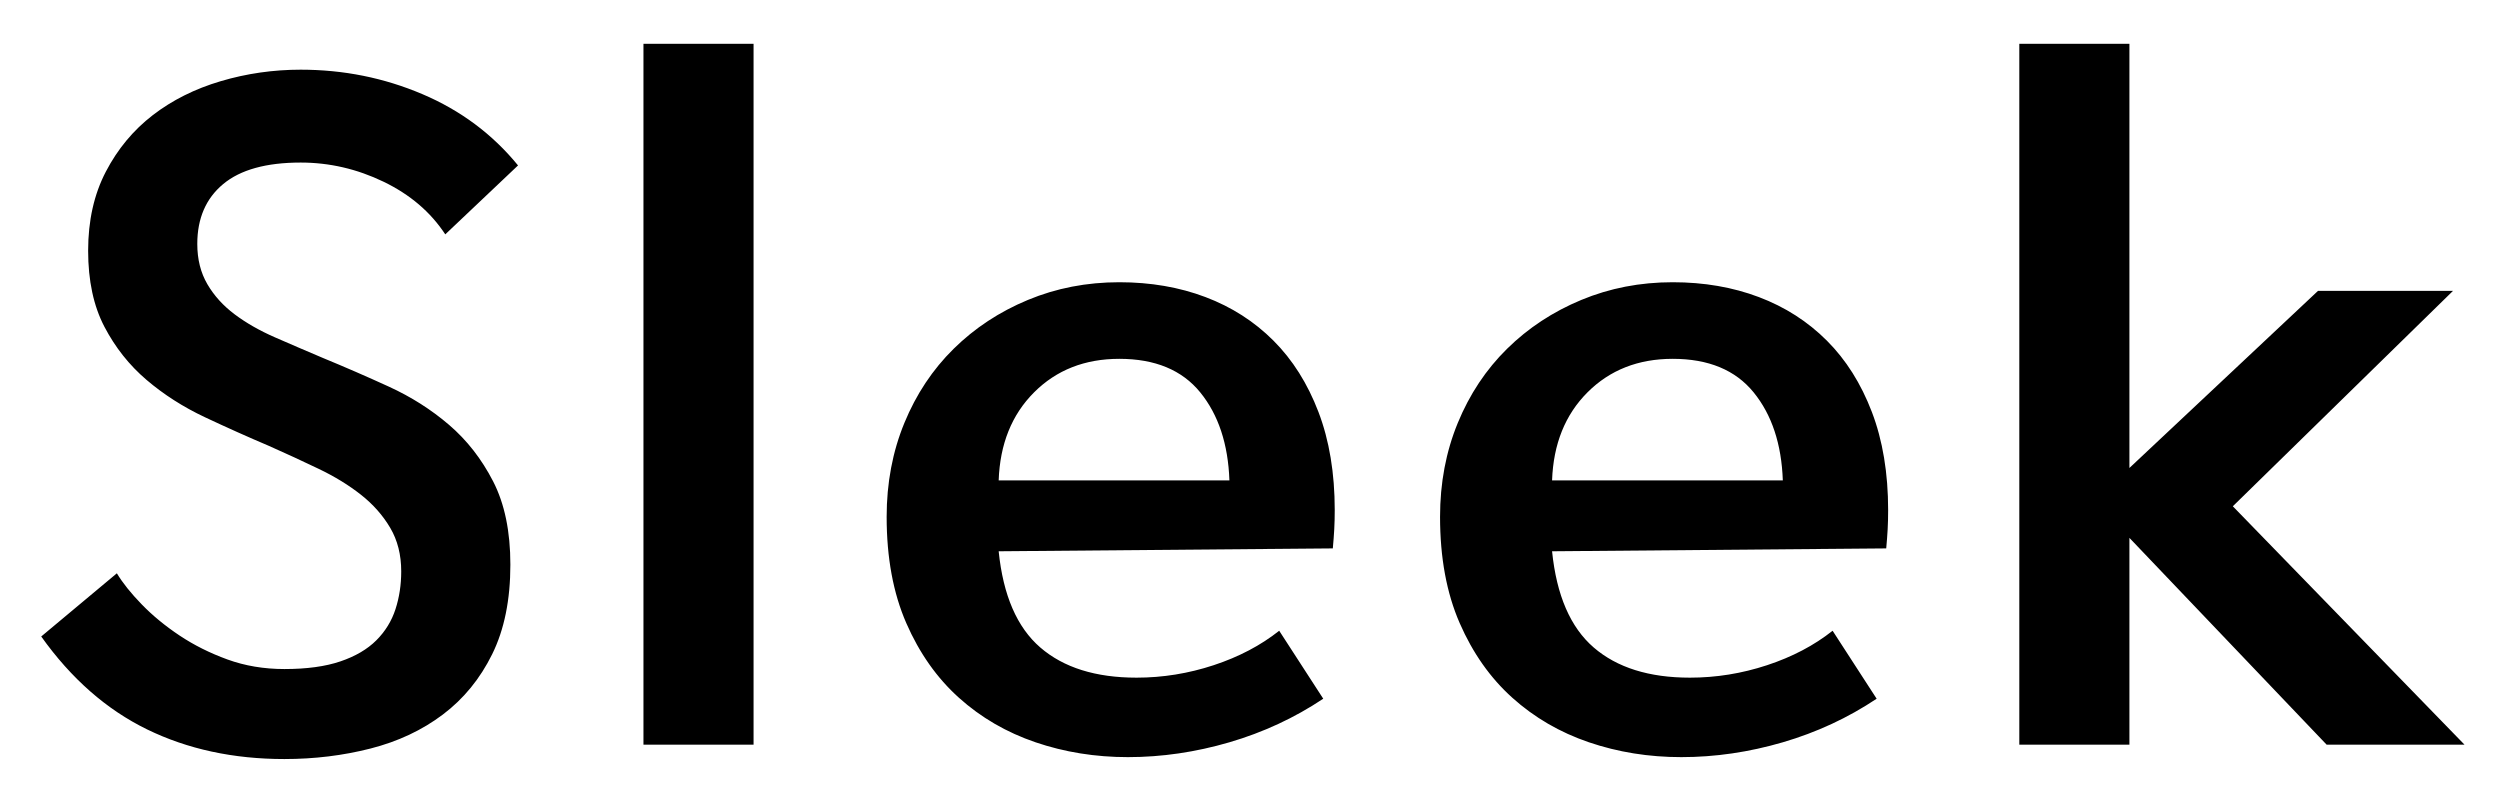
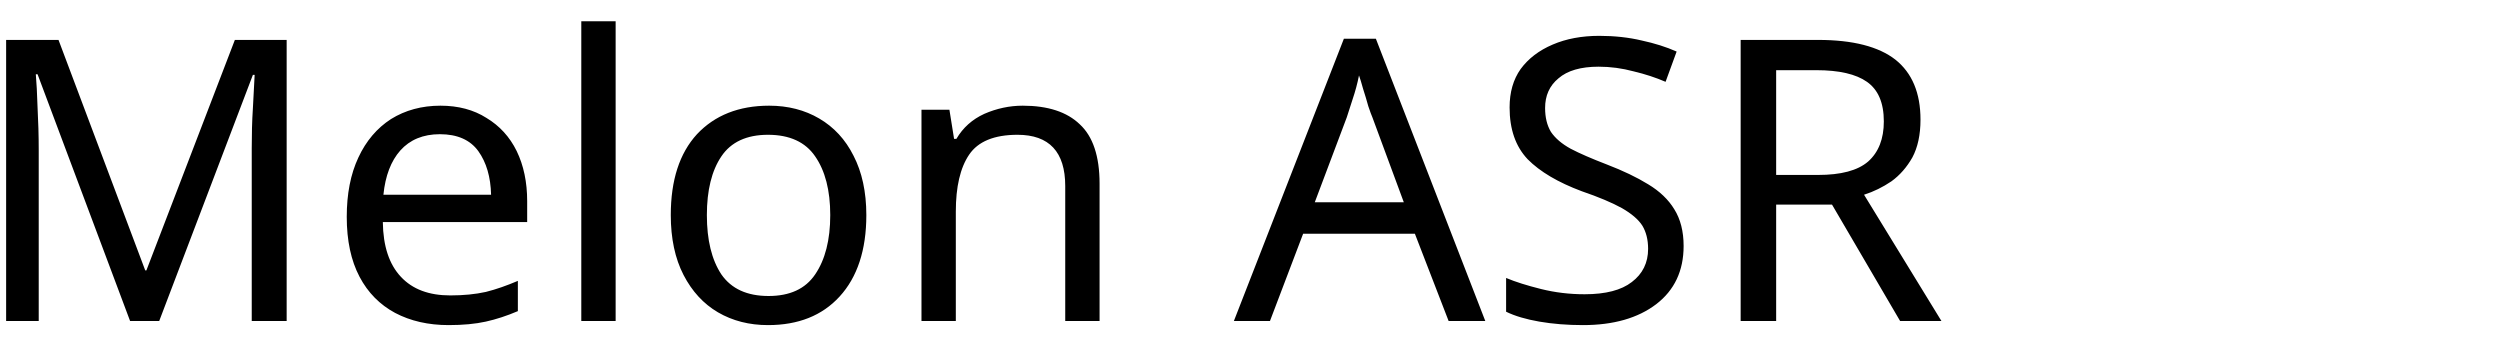
- <svg xmlns="http://www.w3.org/2000/svg" class="logo" viewBox="0 0 47 15" version="1.1">
-   <g id="logo" transform="translate(-113, -89)">
-     <path d="M114.657,93.712 C114.657,93.148 114.768,92.653 114.99,92.227 C115.212,91.801 115.506,91.447 115.872,91.165 C116.238,90.883 116.664,90.67 117.15,90.526 C117.636,90.382 118.137,90.31 118.653,90.31 C119.457,90.31 120.219,90.463 120.939,90.769 C121.659,91.075 122.259,91.522 122.739,92.11 L121.371,93.406 C121.095,92.986 120.708,92.656 120.21,92.416 C119.712,92.176 119.193,92.056 118.653,92.056 C118.005,92.056 117.519,92.191 117.195,92.461 C116.871,92.731 116.709,93.106 116.709,93.586 C116.709,93.874 116.772,94.126 116.898,94.342 C117.024,94.558 117.195,94.747 117.411,94.909 C117.627,95.071 117.879,95.215 118.167,95.341 C118.455,95.467 118.755,95.596 119.067,95.728 C119.475,95.896 119.889,96.076 120.309,96.268 C120.729,96.46 121.107,96.7 121.443,96.988 C121.779,97.276 122.055,97.63 122.271,98.05 C122.487,98.47 122.595,98.992 122.595,99.616 C122.595,100.276 122.481,100.837 122.253,101.299 C122.025,101.761 121.716,102.139 121.326,102.433 C120.936,102.727 120.483,102.94 119.967,103.072 C119.451,103.204 118.911,103.27 118.347,103.27 C117.387,103.27 116.526,103.084 115.764,102.712 C115.002,102.34 114.339,101.758 113.775,100.966 L115.197,99.778 C115.305,99.958 115.461,100.153 115.665,100.363 C115.869,100.573 116.106,100.768 116.376,100.948 C116.646,101.128 116.946,101.278 117.276,101.398 C117.606,101.518 117.963,101.578 118.347,101.578 C118.767,101.578 119.118,101.53 119.4,101.434 C119.682,101.338 119.907,101.206 120.075,101.038 C120.243,100.87 120.363,100.675 120.435,100.453 C120.507,100.231 120.543,99.994 120.543,99.742 C120.543,99.43 120.474,99.157 120.336,98.923 C120.198,98.689 120.015,98.482 119.787,98.302 C119.559,98.122 119.295,97.96 118.995,97.816 C118.695,97.672 118.383,97.528 118.059,97.384 C117.663,97.216 117.261,97.036 116.853,96.844 C116.445,96.652 116.079,96.418 115.755,96.142 C115.431,95.866 115.167,95.533 114.963,95.143 C114.759,94.753 114.657,94.276 114.657,93.712 Z M127.167,89.824 L127.167,103 L125.097,103 L125.097,89.824 L127.167,89.824 Z M131.775,99.364 C131.859,100.192 132.12,100.795 132.558,101.173 C132.996,101.551 133.599,101.74 134.367,101.74 C134.859,101.74 135.342,101.662 135.816,101.506 C136.29,101.35 136.701,101.134 137.049,100.858 L137.877,102.136 C137.337,102.496 136.749,102.769 136.113,102.955 C135.477,103.141 134.841,103.234 134.205,103.234 C133.593,103.234 133.014,103.141 132.468,102.955 C131.922,102.769 131.442,102.49 131.028,102.118 C130.614,101.746 130.284,101.278 130.038,100.714 C129.792,100.15 129.669,99.484 129.669,98.716 C129.669,98.08 129.78,97.492 130.002,96.952 C130.224,96.412 130.533,95.947 130.929,95.557 C131.325,95.167 131.79,94.861 132.324,94.639 C132.858,94.417 133.431,94.306 134.043,94.306 C134.631,94.306 135.171,94.399 135.663,94.585 C136.155,94.771 136.581,95.044 136.941,95.404 C137.301,95.764 137.583,96.211 137.787,96.745 C137.991,97.279 138.093,97.894 138.093,98.59 C138.093,98.722 138.09,98.842 138.084,98.95 C138.078,99.058 138.069,99.178 138.057,99.31 L131.775,99.364 Z M134.043,95.746 C133.395,95.746 132.861,95.956 132.441,96.376 C132.021,96.796 131.799,97.348 131.775,98.032 L136.113,98.032 C136.089,97.348 135.906,96.796 135.564,96.376 C135.222,95.956 134.715,95.746 134.043,95.746 Z M142.179,99.364 C142.263,100.192 142.524,100.795 142.962,101.173 C143.4,101.551 144.003,101.74 144.771,101.74 C145.263,101.74 145.746,101.662 146.22,101.506 C146.694,101.35 147.105,101.134 147.453,100.858 L148.281,102.136 C147.741,102.496 147.153,102.769 146.517,102.955 C145.881,103.141 145.245,103.234 144.609,103.234 C143.997,103.234 143.418,103.141 142.872,102.955 C142.326,102.769 141.846,102.49 141.432,102.118 C141.018,101.746 140.688,101.278 140.442,100.714 C140.196,100.15 140.073,99.484 140.073,98.716 C140.073,98.08 140.184,97.492 140.406,96.952 C140.628,96.412 140.937,95.947 141.333,95.557 C141.729,95.167 142.194,94.861 142.728,94.639 C143.262,94.417 143.835,94.306 144.447,94.306 C145.035,94.306 145.575,94.399 146.067,94.585 C146.559,94.771 146.985,95.044 147.345,95.404 C147.705,95.764 147.987,96.211 148.191,96.745 C148.395,97.279 148.497,97.894 148.497,98.59 C148.497,98.722 148.494,98.842 148.488,98.95 C148.482,99.058 148.473,99.178 148.461,99.31 L142.179,99.364 Z M144.447,95.746 C143.799,95.746 143.265,95.956 142.845,96.376 C142.425,96.796 142.203,97.348 142.179,98.032 L146.517,98.032 C146.493,97.348 146.31,96.796 145.968,96.376 C145.626,95.956 145.119,95.746 144.447,95.746 Z M153.033,89.824 L153.033,97.798 L156.579,94.468 L159.117,94.468 L154.977,98.518 L159.333,103 L156.741,103 L153.033,99.112 L153.033,103 L150.963,103 L150.963,89.824 L153.033,89.824 Z" id="Sleek" />
+ <svg xmlns="http://www.w3.org/2000/svg" width="67.117mm" height="9.508mm" viewBox="0 0 67.117 9.508" version="1.1" id="svg8">
+   <defs id="defs2" />
+   <g id="layer1" transform="translate(-36.39792,-122.8268)">
+     <text xml:space="preserve" style="font-style:normal;font-weight:normal;font-size:10.583px;line-height:1.25;font-family:sans-serif;letter-spacing:0px;word-spacing:0px;fill:#000000;fill-opacity:1;stroke:none;stroke-width:0.265" x="35.53" y="131.446" id="text3715">
+       <tspan id="tspan3713" x="35.53" y="131.446" style="font-style:normal;font-variant:normal;font-weight:normal;font-stretch:normal;font-family:'Headline R';-inkscape-font-specification:'Headline R';stroke-width:0.265">Melon ASR</tspan>
+     </text>
+     <flowRoot xml:space="preserve" id="flowRoot3717" style="font-style:normal;font-weight:normal;font-size:40px;line-height:1.25;font-family:sans-serif;letter-spacing:0px;word-spacing:0px;fill:#000000;fill-opacity:1;stroke:none" transform="scale(0.2645833)">
+       <flowRegion id="flowRegion3719">
+         <rect id="rect3721" width="200.515" height="40.911" x="130.815" y="463.395" />
+       </flowRegion>
+       <flowPara id="flowPara3723" />
+     </flowRoot>
  </g>
</svg>
